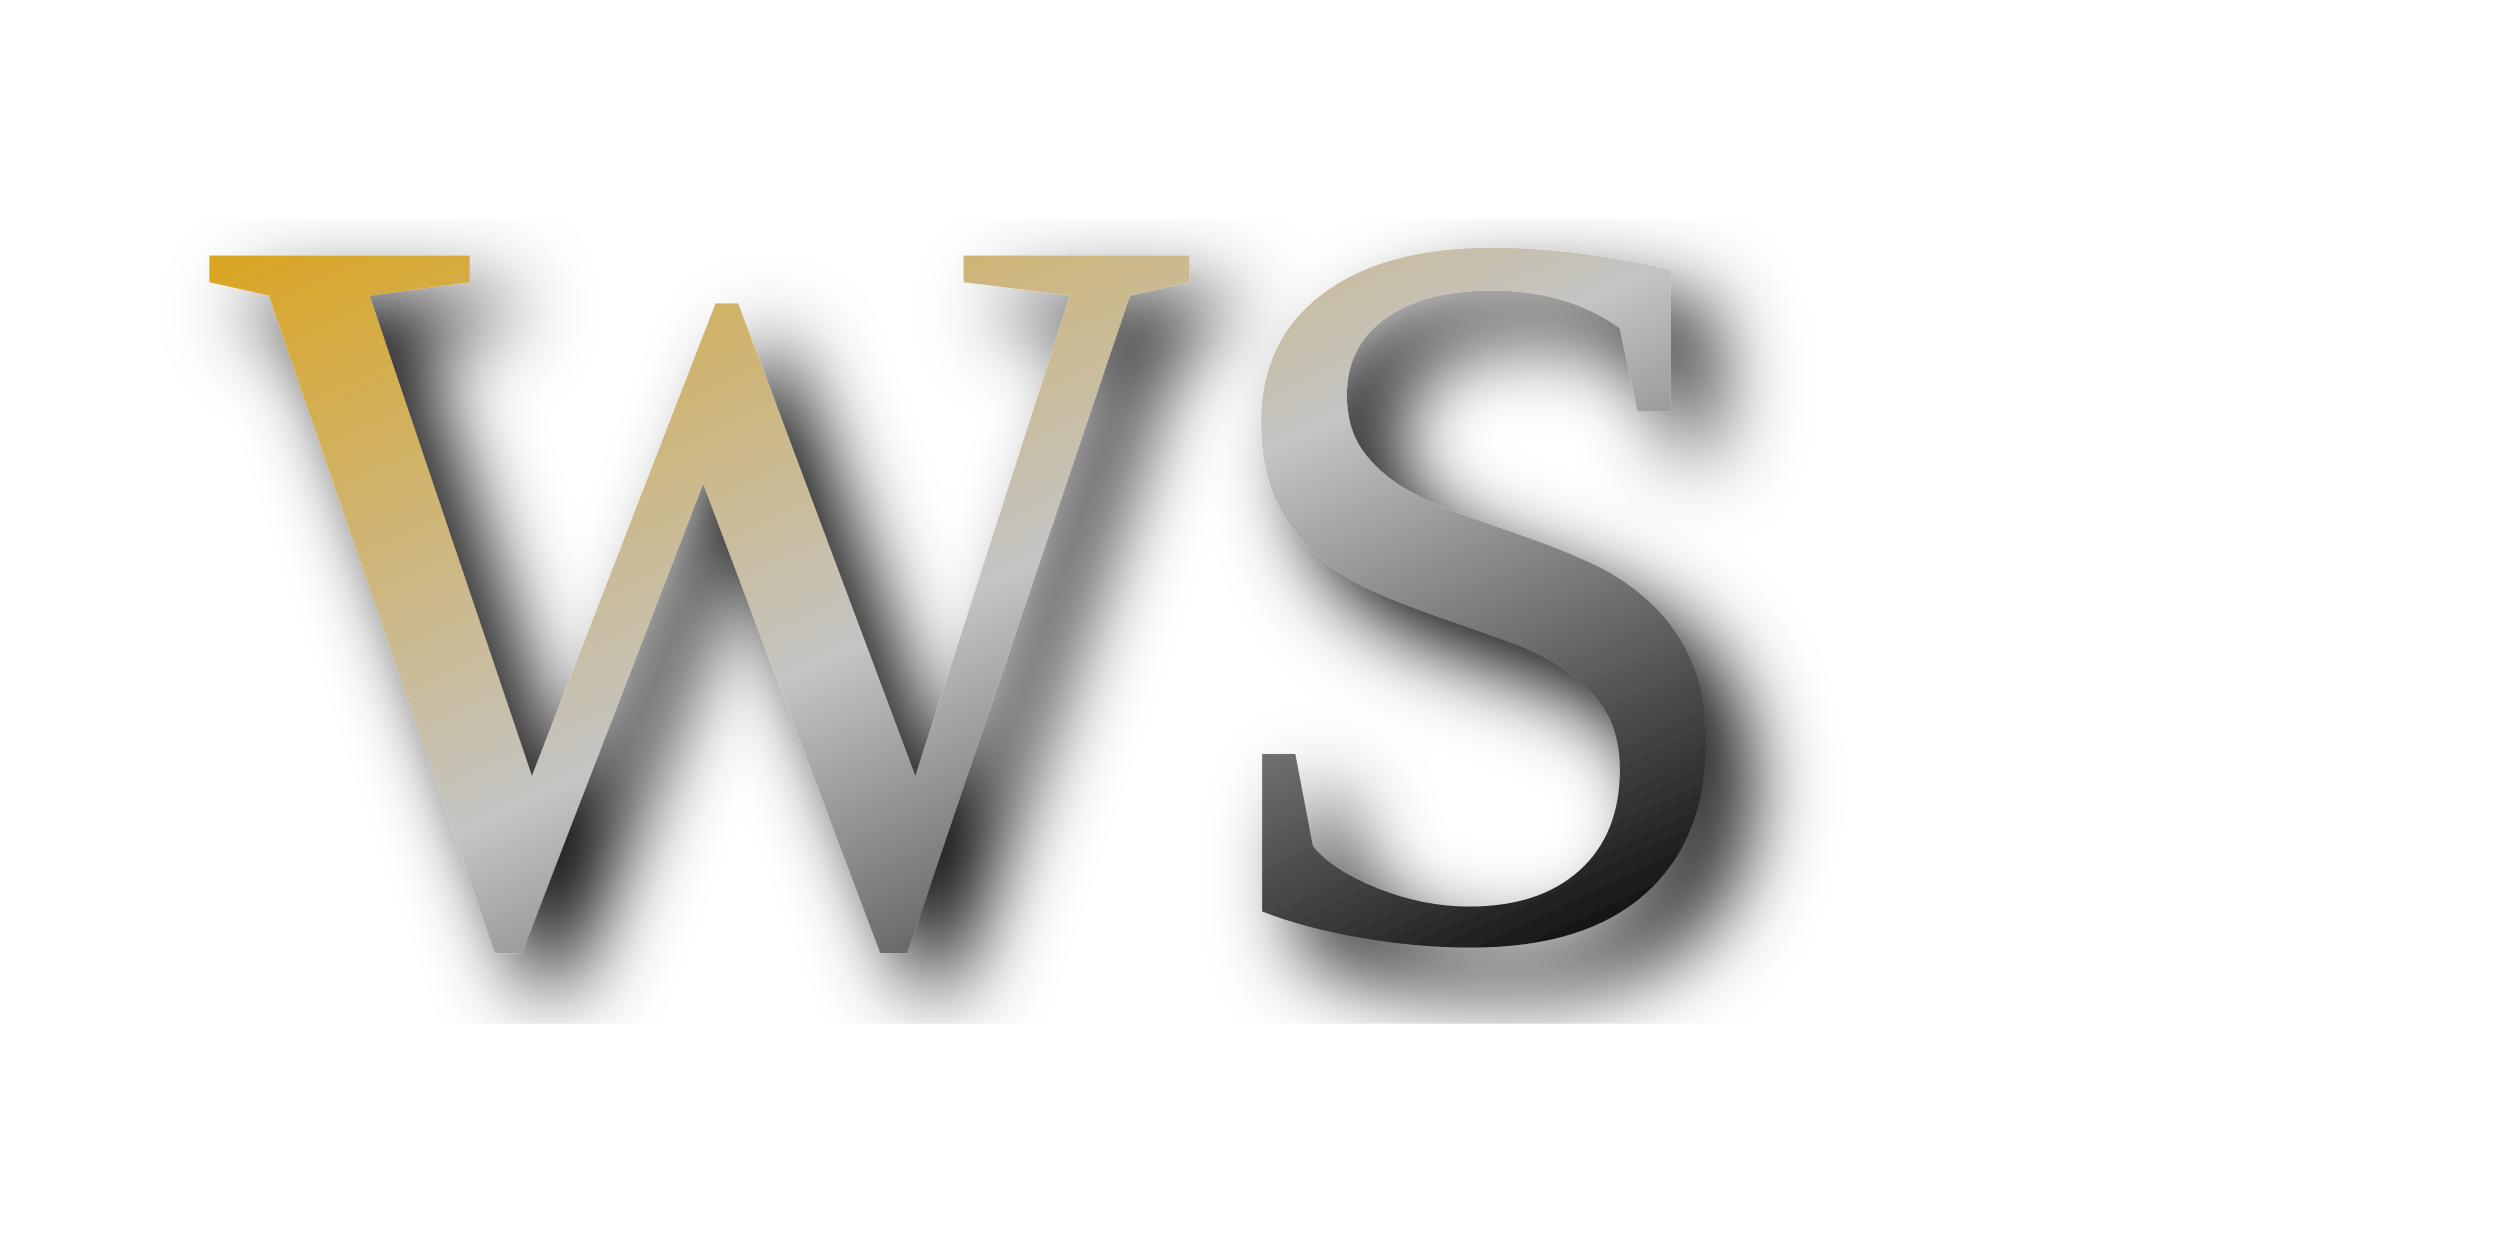
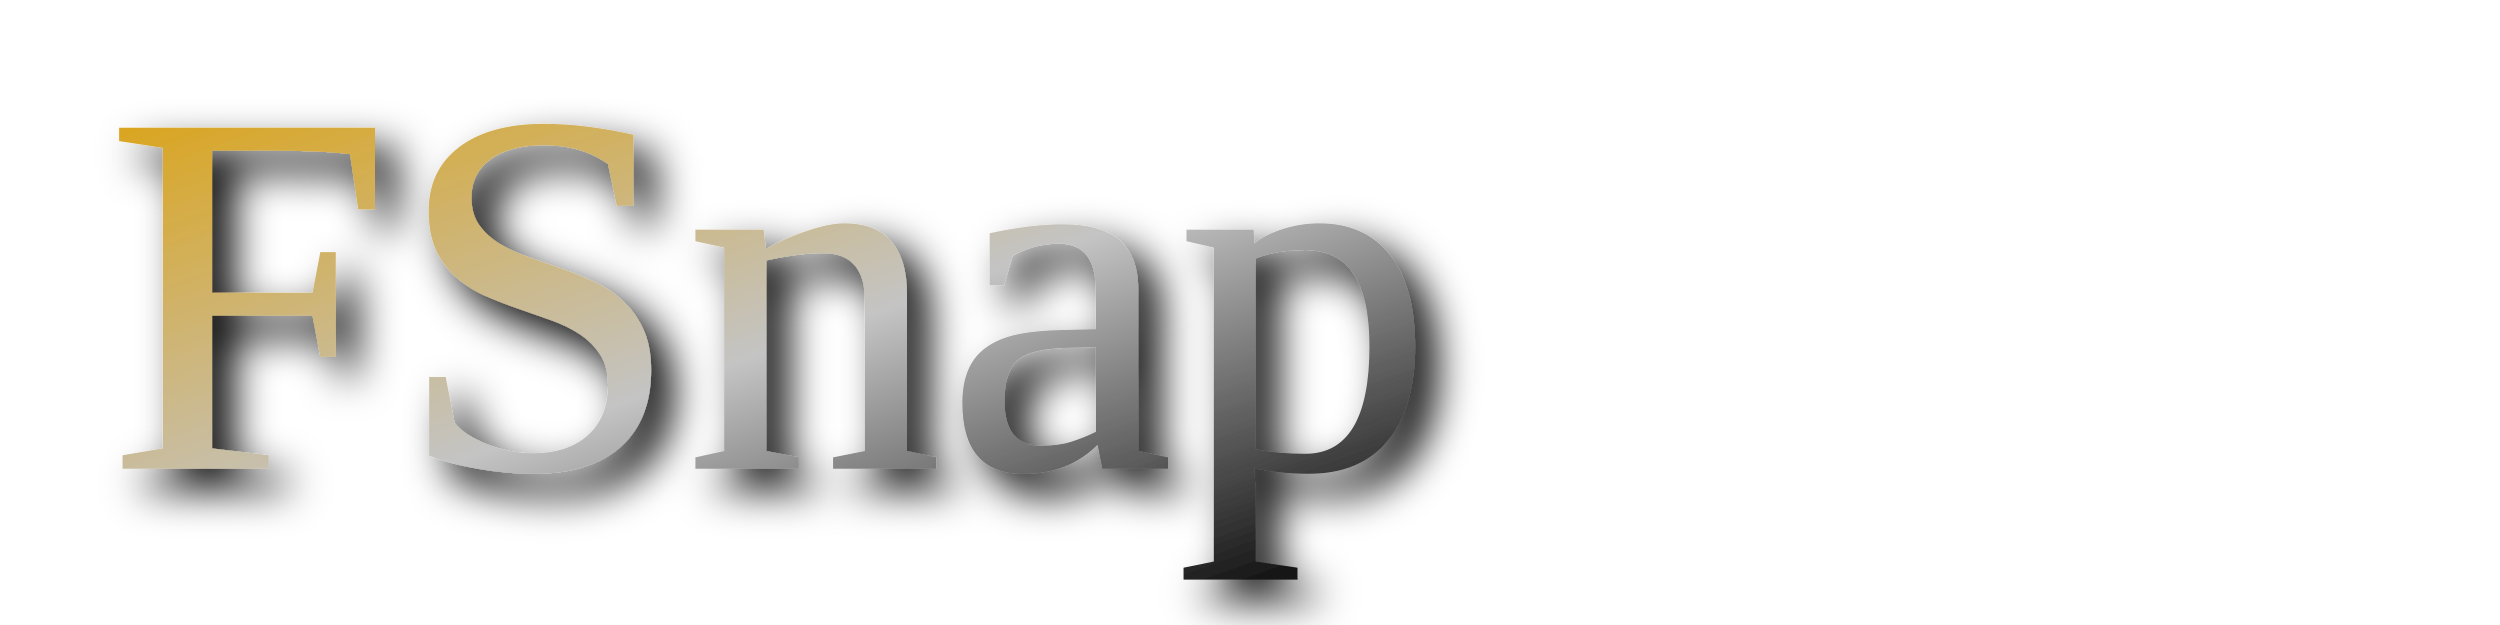
- <svg xmlns="http://www.w3.org/2000/svg" viewBox="0 0 120 60" width="120" height="60">
+ <svg xmlns="http://www.w3.org/2000/svg" viewBox="0 0 240 60" width="240" height="60">
  <defs>
    <linearGradient id="gradient" x1="0%" y1="0%" x2="100%" y2="100%">
      <stop offset="0%" stop-color="#daa520" />
      <stop offset="50%" stop-color="#c4c4c4" />
      <stop offset="100%" stop-color="#000" />
    </linearGradient>
    <filter id="shadow">
      <feDropShadow dx="2" dy="2" stdDeviation="2" />
    </filter>
  </defs>
-   <text x="10" y="45" fill="url(#gradient)" font-size="50" filter="url(#shadow)">WS</text>
+   <text x="10" y="45" fill="url(#gradient)" font-size="50" filter="url(#shadow)">FSnap</text>
</svg>
